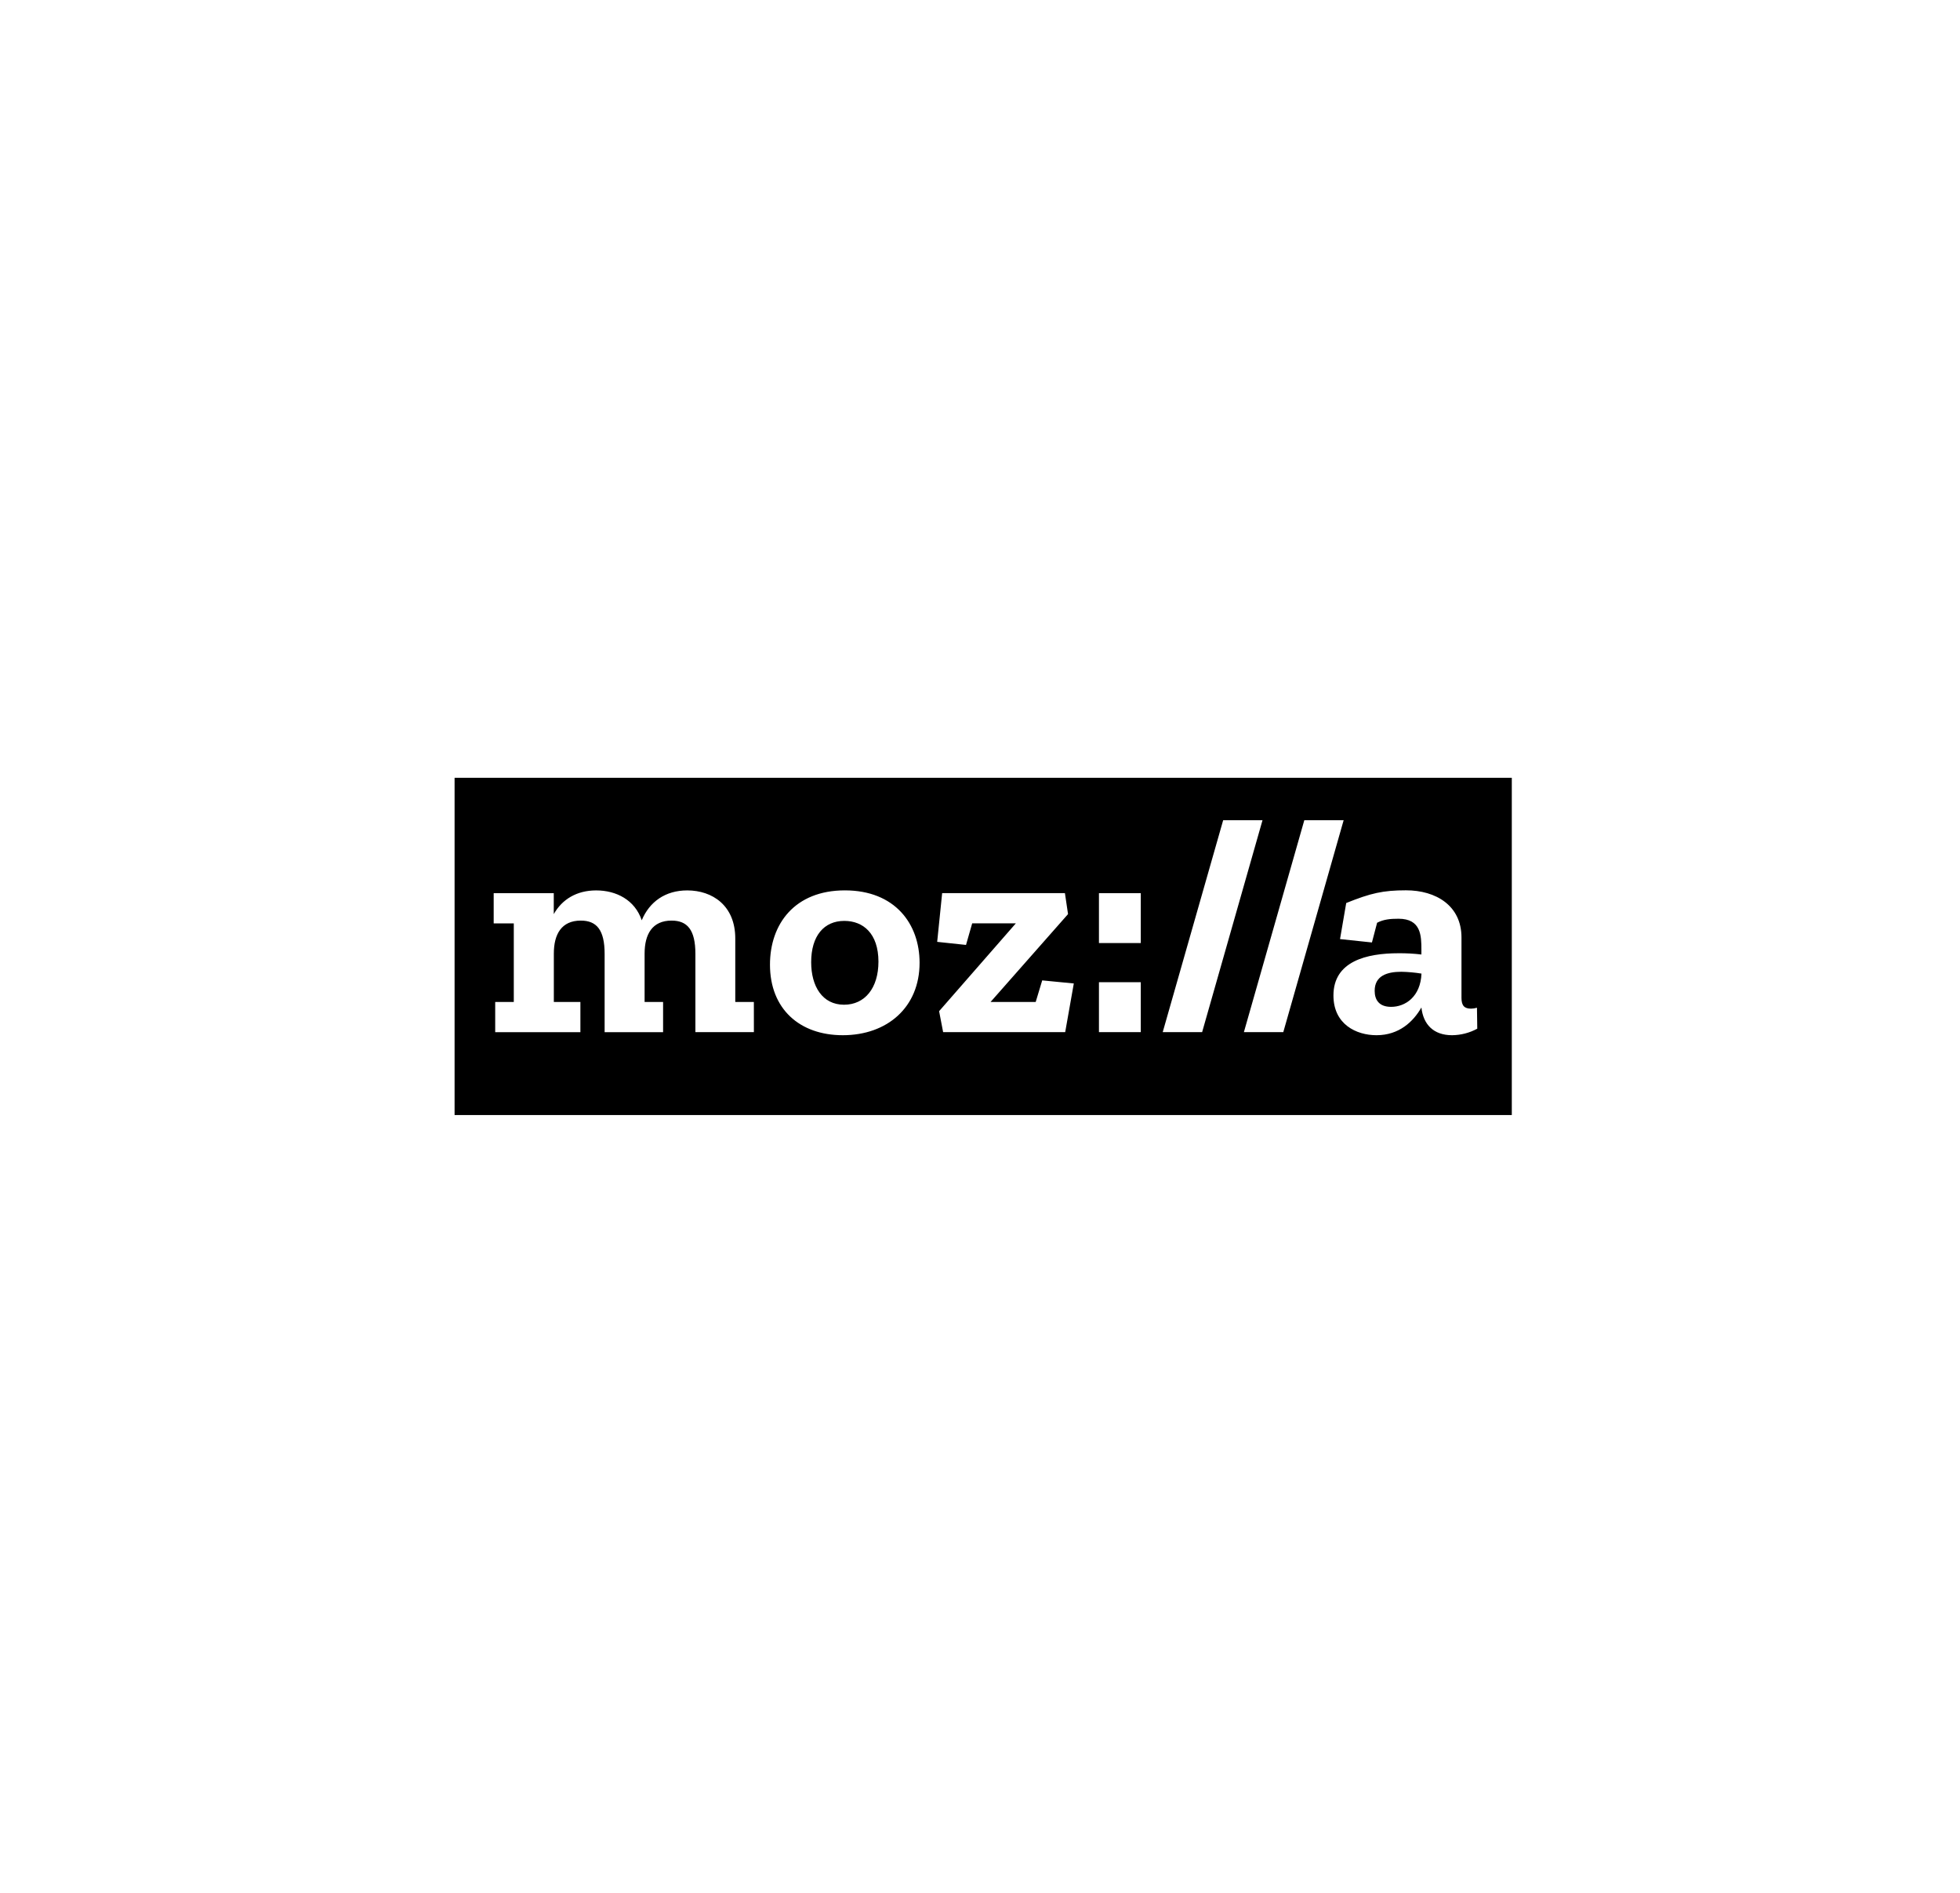
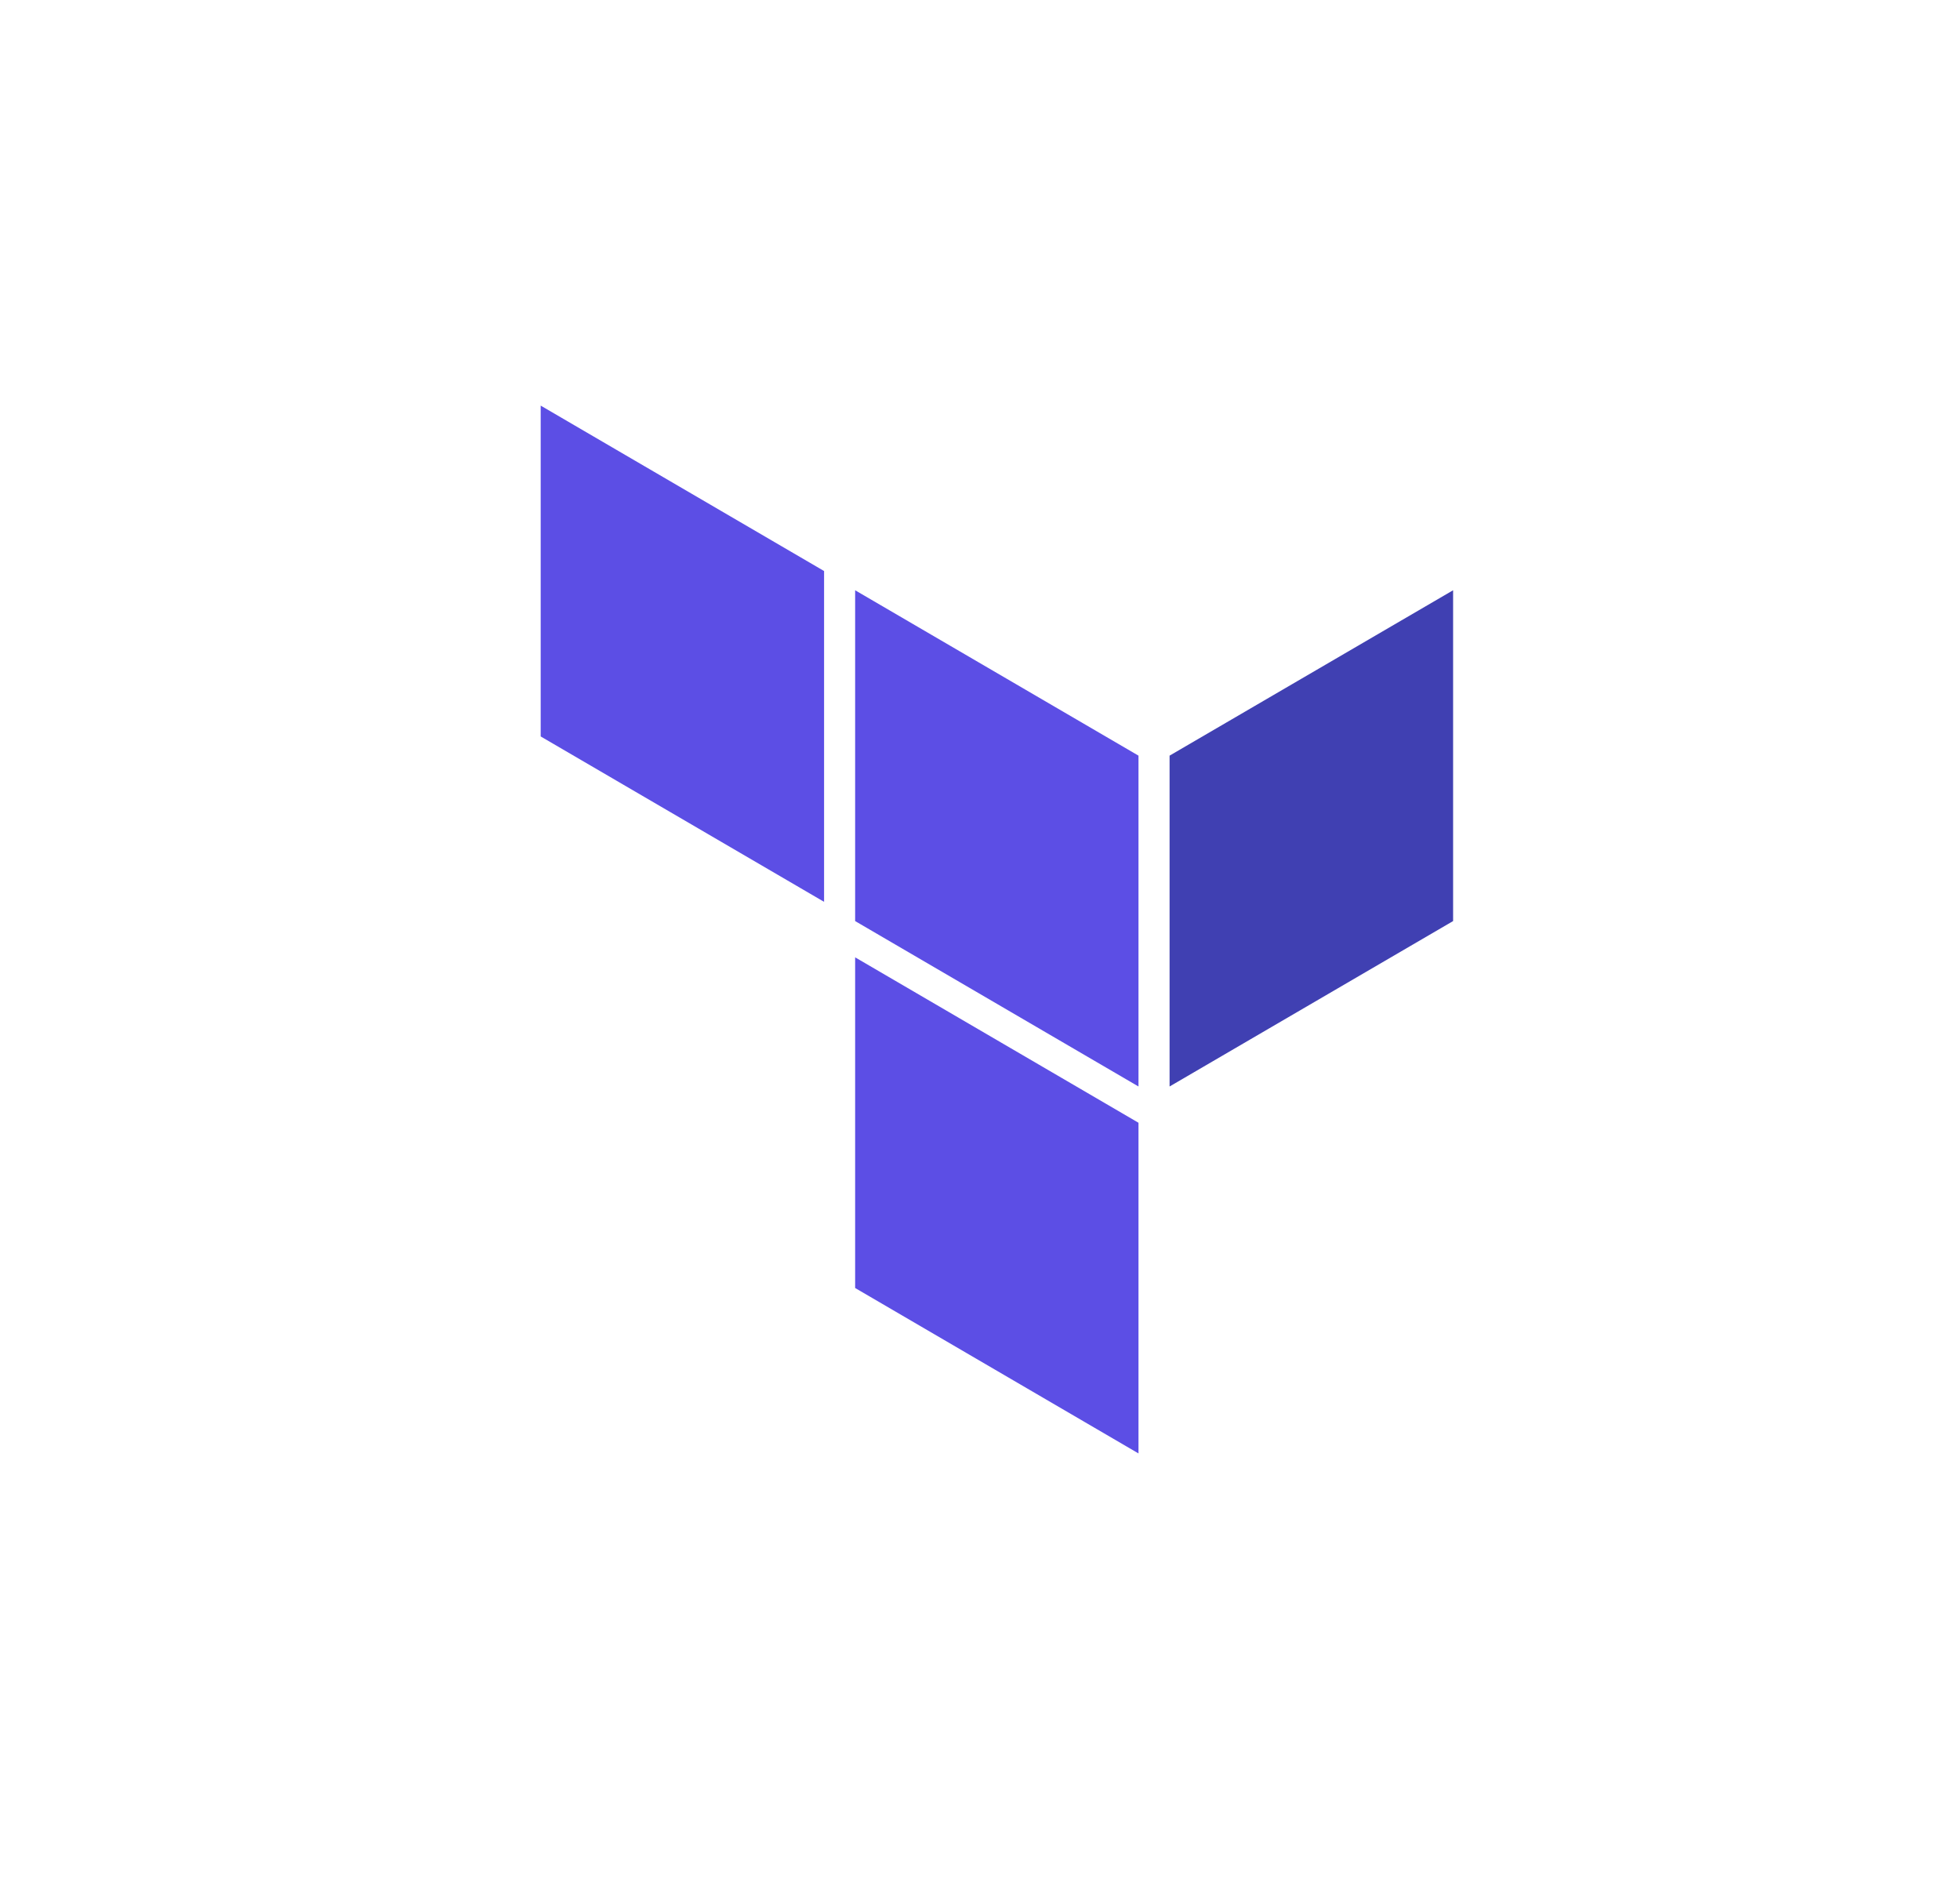
<svg xmlns="http://www.w3.org/2000/svg" width="58" height="56" viewBox="0 0 58 56" fill="none">
-   <path d="M40.679 29.314C40.679 29.579 40.807 29.788 41.166 29.788C41.587 29.788 42.037 29.487 42.064 28.804C41.867 28.772 41.668 28.754 41.469 28.75C41.046 28.75 40.679 28.868 40.679 29.314Z" fill="black" />
-   <path d="M13.452 23.011V32.989H44.737V23.011H13.452ZM22.309 30.536H20.578V28.22C20.578 27.509 20.34 27.236 19.873 27.236C19.304 27.236 19.075 27.637 19.075 28.211V29.644H19.622V30.537H17.892V28.22C17.892 27.509 17.654 27.236 17.186 27.236C16.618 27.236 16.389 27.637 16.389 28.211V29.644H17.175V30.537H14.654V29.644H15.204V27.318H14.609V26.425H16.387V27.044C16.634 26.607 17.065 26.343 17.642 26.343C18.237 26.343 18.788 26.625 18.99 27.227C19.219 26.68 19.686 26.343 20.337 26.343C21.08 26.343 21.758 26.789 21.758 27.765V29.644H22.308L22.309 30.536ZM24.939 30.627C23.666 30.627 22.785 29.852 22.785 28.539C22.785 27.336 23.518 26.342 25.002 26.342C26.486 26.342 27.212 27.336 27.212 28.484C27.213 29.797 26.259 30.627 24.939 30.627V30.627ZM31.521 30.536H27.909L27.79 29.916L30.061 27.317H28.769L28.586 27.956L27.733 27.865L27.88 26.424H31.513L31.605 27.044L29.312 29.644H30.648L30.841 29.005L31.776 29.096L31.521 30.536ZM33.758 30.536H32.52V29.059H33.758V30.536ZM33.758 27.901H32.52V26.425H33.758V27.901ZM34.407 30.536L36.196 24.266H37.36L35.573 30.536H34.407ZM36.809 30.536L38.597 24.266H39.761L37.975 30.536H36.809ZM42.969 30.627C42.419 30.627 42.117 30.307 42.062 29.806C41.823 30.226 41.401 30.627 40.733 30.627C40.138 30.627 39.459 30.307 39.459 29.451C39.459 28.439 40.439 28.202 41.384 28.202C41.61 28.2 41.837 28.212 42.062 28.239V28.102C42.062 27.683 42.053 27.181 41.384 27.181C41.136 27.181 40.943 27.2 40.751 27.3L40.598 27.883L39.654 27.783L39.837 26.716C40.561 26.424 40.928 26.34 41.606 26.34C42.496 26.34 43.248 26.796 43.248 27.735V29.522C43.248 29.759 43.339 29.841 43.532 29.841C43.591 29.84 43.65 29.831 43.706 29.814L43.715 30.434C43.487 30.558 43.231 30.624 42.971 30.627L42.969 30.627Z" fill="black" />
-   <path d="M24.985 27.245C24.38 27.245 24.004 27.691 24.004 28.467C24.004 29.178 24.334 29.725 24.977 29.725C25.592 29.725 25.995 29.233 25.995 28.449C25.993 27.619 25.545 27.245 24.985 27.245Z" fill="black" />
+   <path fill-rule="evenodd" clip-rule="evenodd" d="M33.69 22.356V32.144L25.305 27.25V17.463L33.69 22.356Z" fill="#5C4EE5" />
+   <path fill-rule="evenodd" clip-rule="evenodd" d="M34.61 32.144L43 27.25V17.463L34.61 22.356V32.144Z" fill="#4040B2" />
+   <path fill-rule="evenodd" clip-rule="evenodd" d="M16 21.788L24.386 26.681V16.894L16 12V21.788ZM33.69 33.217L25.305 28.323V38.106L33.69 43V33.217Z" fill="#5C4EE5" />
</svg>
